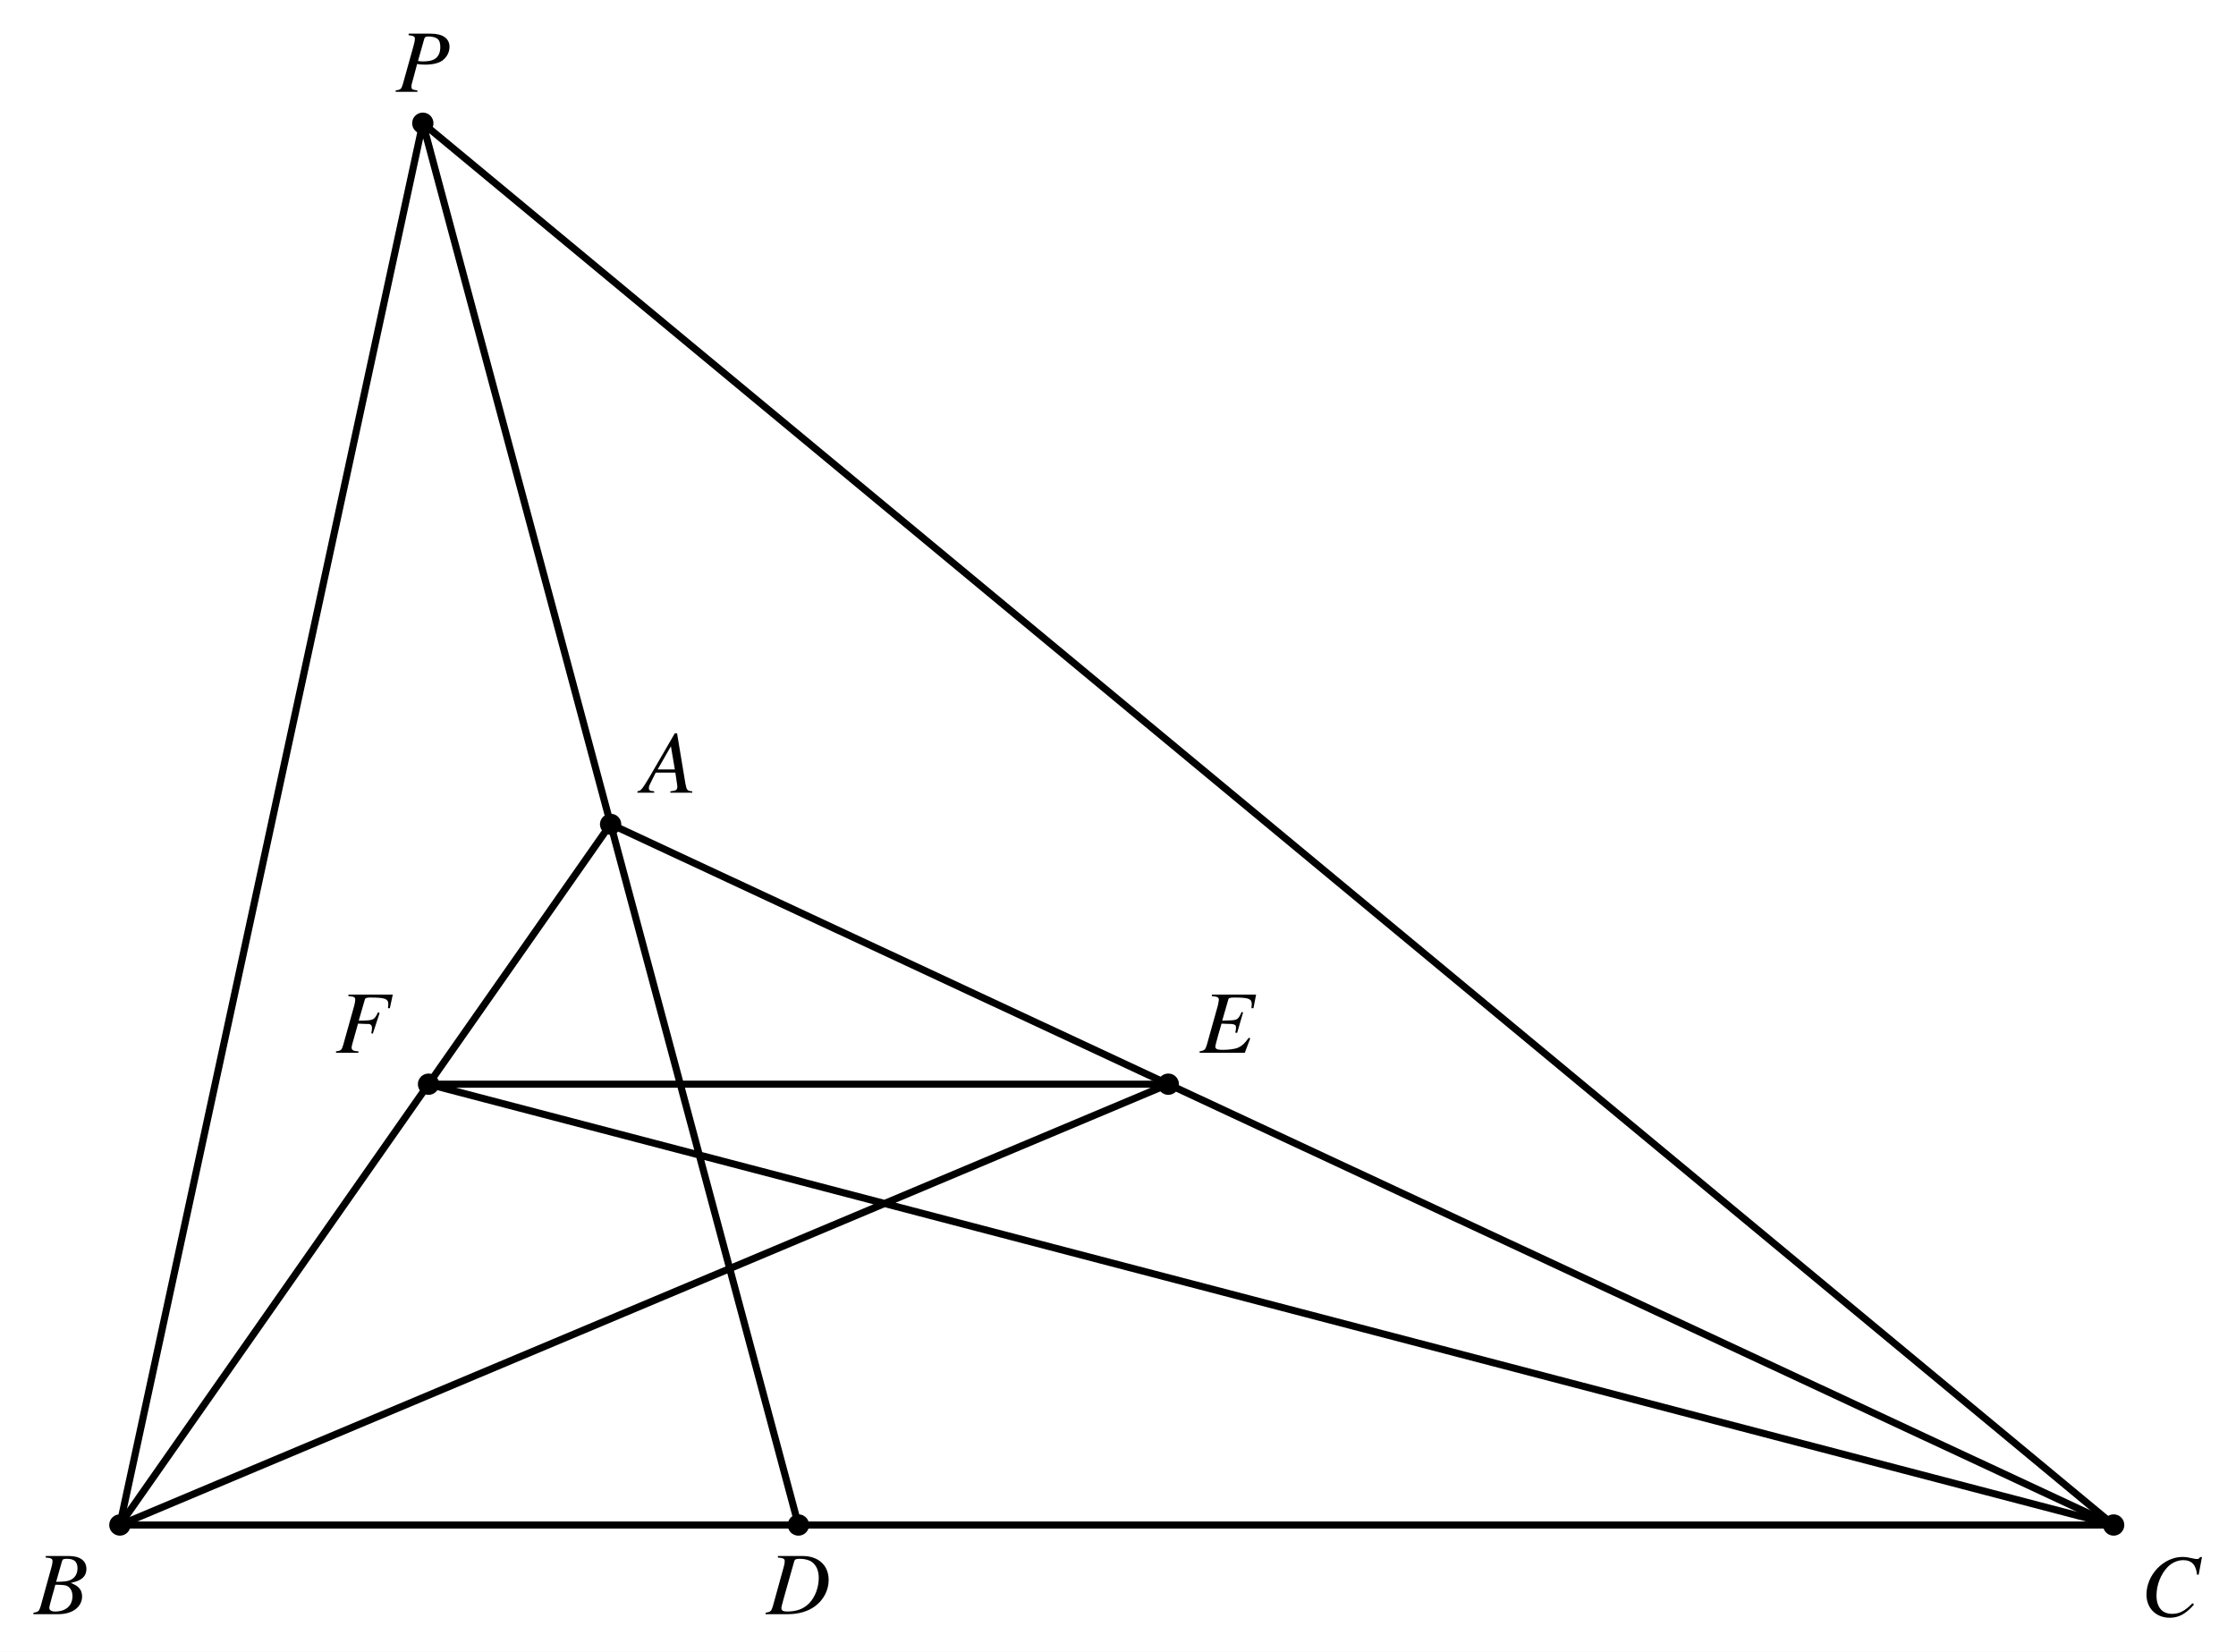
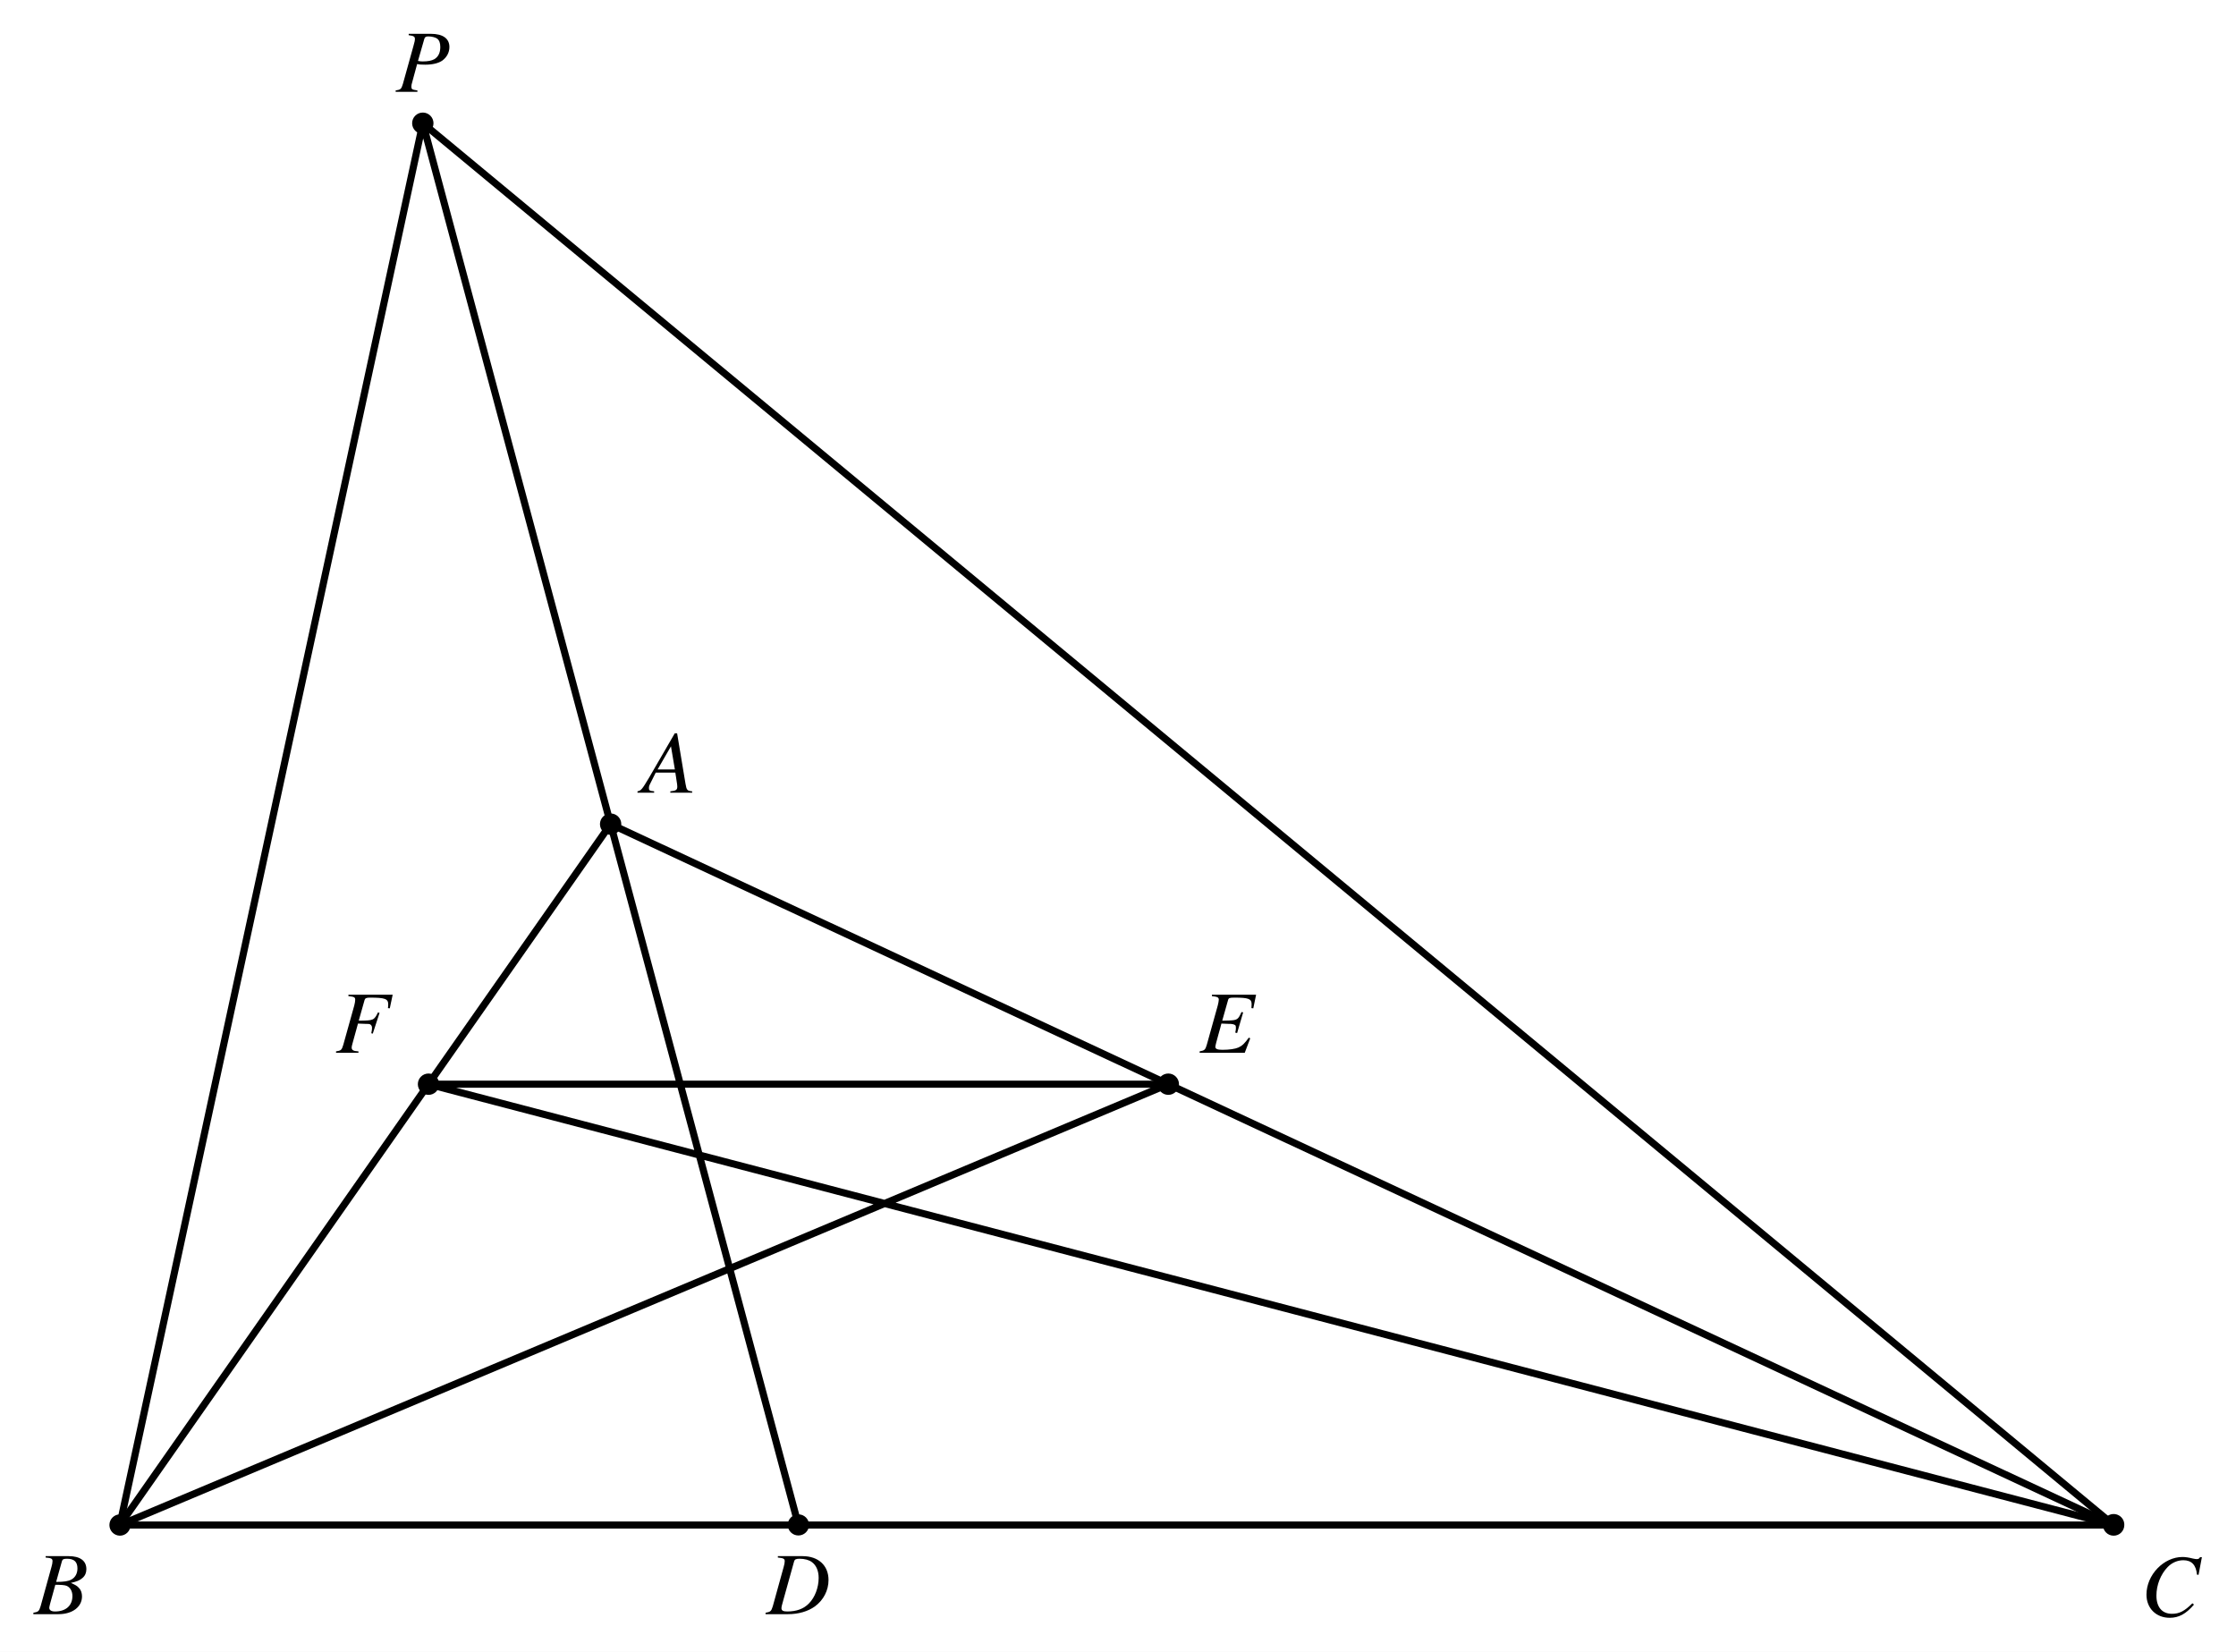
- <svg xmlns="http://www.w3.org/2000/svg" xmlns:xlink="http://www.w3.org/1999/xlink" width="333.947" height="246.696" viewBox="0 0 250.46 185.022">
+ <svg xmlns="http://www.w3.org/2000/svg" xmlns:xlink="http://www.w3.org/1999/xlink" width="500.92" height="370.044" viewBox="0 0 375.69 277.533">
  <defs>
-     <path id="a" d="M1.453-6.344c.578.063.703.157.703.407 0 .14-.031.359-.156.796L.813-.89C.64-.297.563-.234 0-.156V0h2.438v-.156c-.626-.094-.672-.125-.672-.469 0-.11.015-.219.125-.578l.515-1.922c.25.063.516.078.922.078.813 0 1.485-.156 1.922-.469.484-.375.781-.921.781-1.515 0-.953-.75-1.485-2.11-1.485H1.454Zm1.75.407c.063-.204.188-.266.469-.266.39 0 .765.094.969.234.25.172.359.469.359.938 0 .656-.219 1.11-.656 1.375-.313.172-.703.25-1.328.25-.172 0-.25-.016-.516-.047Zm0 0" />
-     <path id="b" d="M1.297-6.344c.61.047.766.14.766.407 0 .14-.032.39-.11.64L.734-.89c-.187.579-.25.625-.812.735V0h2.516c1.171 0 2.234-.312 3-.875.968-.703 1.546-1.797 1.546-2.953 0-1.64-1.14-2.688-2.921-2.688H1.297Zm1.828.422c.063-.219.203-.281.61-.281.562 0 1.062.125 1.374.36.5.359.766.984.766 1.78 0 1.079-.422 2.188-1.094 2.86-.593.61-1.406.906-2.437.906-.453 0-.656-.11-.656-.375 0-.125.062-.344.218-.937Zm0 0" />
-     <path id="c" d="M6.438-6.516h-4.97v.172c.641.047.766.11.766.407 0 .14-.046.39-.109.64L.891-.89c-.172.594-.25.657-.813.735V0h2.516v-.156c-.578-.031-.766-.14-.766-.438 0-.078.031-.234.094-.453l.625-2.219c.36.016.578.032.797.032.39 0 .469 0 .547.046.156.079.218.204.218.407 0 .156-.015.281-.078.594l.172.046.766-2.328-.188-.062c-.437.906-.468.906-2.156.937l.672-2.328c.047-.203.187-.266.594-.266 1.687 0 2.047.141 2.047.75 0 .063 0 .11-.016.25-.016.047-.016.063-.016.188l.203.016Zm0 0" />
-     <path id="d" d="M-.078 0h2.812c1.563 0 2.641-.812 2.641-2 0-.36-.125-.719-.344-.937-.203-.22-.39-.344-.922-.563.72-.172 1-.281 1.329-.562q.42-.375.421-.985c0-.937-.703-1.469-1.984-1.469H1.297v.172c.61.047.766.125.766.407 0 .14-.032.39-.11.64L.734-.89c-.187.579-.25.625-.812.735Zm2.453-3.297c.64 0 1.063.031 1.266.11.406.171.656.609.656 1.156 0 1.078-.734 1.734-1.953 1.734-.422 0-.64-.156-.64-.422 0-.125.124-.593.343-1.39.14-.453.203-.688.328-1.188m.75-2.64c.063-.22.172-.266.563-.266.796 0 1.171.328 1.171 1.062 0 .579-.25 1.016-.671 1.25-.344.204-.813.266-1.72.266Zm0 0" />
-     <path id="e" d="M5.625-.156c-.578-.047-.625-.14-.766-.86l-.937-5.64h-.25L.782-1.672C-.017-.344-.11-.234-.517-.156V0H1.36v-.156C.844-.203.766-.266.766-.516c0-.187.03-.265.203-.609L1.53-2.25h2.203l.188 1.297c.015.094.031.187.031.265 0 .375-.14.47-.781.532V0h2.453ZM1.75-2.61l1.484-2.594.438 2.594Zm0 0" />
-     <path id="f" d="M6.313-6.516H1.359v.172c.625.047.782.14.782.407 0 .109-.063.453-.11.64L.797-.89c-.172.563-.25.625-.813.735V0h5.063l.61-1.61-.157-.077c-.469.625-.719.89-1.156 1.093-.36.172-1.047.266-1.797.266-.547 0-.797-.094-.797-.344 0-.11.11-.578.36-1.453.14-.437.218-.766.328-1.14.343.015.656.03.765.03.39-.015.672.047.781.141.047.047.079.14.079.313 0 .172-.032.297-.079.515l.204.047.671-2.312-.171-.032c-.375.844-.47.907-1.375.938-.126 0-.438.016-.797.031l.672-2.328c.046-.219.156-.266.718-.266 1.563 0 1.922.141 1.922.735 0 .125-.016.281-.031.453l.219.016Zm0 0" />
-     <path id="g" d="m6.5-4.64.375-1.985h-.219c-.078.172-.172.219-.375.219a2 2 0 0 1-.406-.063c-.453-.11-.844-.172-1.172-.172-2.125 0-4.047 2-4.047 4.22 0 1.53 1.078 2.593 2.61 2.593 1.015 0 1.812-.438 2.718-1.484l-.171-.141c-.891.89-1.47 1.187-2.297 1.187-1.11 0-1.735-.765-1.735-2.046 0-1.188.469-2.391 1.25-3.204.485-.484 1.11-.765 1.766-.765.922 0 1.422.547 1.516 1.61Zm0 0" />
+     <path id="a" d="M2.188-9.516c.843.11 1.046.235 1.046.625 0 .22-.046.532-.25 1.204L1.22-1.344C.953-.454.844-.359 0-.234V0h3.656v-.234C2.72-.375 2.641-.422 2.641-.922c0-.187.03-.328.187-.875l.781-2.875c.375.094.766.11 1.375.11 1.235 0 2.235-.25 2.875-.704.75-.562 1.172-1.375 1.172-2.265 0-1.438-1.11-2.219-3.14-2.219H2.188Zm2.625.625c.093-.312.265-.421.687-.421.578 0 1.14.156 1.453.359.375.281.547.719.547 1.422 0 .968-.344 1.656-1 2.047-.469.25-1.047.375-1.969.375-.265 0-.375-.016-.781-.079Zm0 0" />
+     <path id="b" d="M1.938-9.516c.937.094 1.156.204 1.156.61 0 .234-.063.594-.172.953l-1.828 6.61C.828-.485.719-.392-.125-.235V0h3.781C5.406 0 7-.469 8.156-1.297 9.61-2.359 10.453-4 10.453-5.734c0-2.453-1.703-4.016-4.36-4.016H1.939Zm2.734.641c.094-.328.312-.437.922-.437.843 0 1.593.203 2.062.562.735.531 1.14 1.469 1.14 2.656 0 1.61-.624 3.282-1.64 4.297-.875.906-2.093 1.344-3.64 1.344-.688 0-.97-.156-.97-.547 0-.187.063-.531.329-1.422Zm0 0" />
+     <path id="c" d="M9.64-9.75H2.204v.234c.969.094 1.14.188 1.14.61 0 .234-.062.594-.155.953l-1.844 6.61C1.078-.454.969-.36.125-.235V0h3.766v-.234C3.016-.281 2.75-.454 2.75-.891c0-.125.047-.343.14-.671l.922-3.344c.547.031.876.047 1.204.047.578 0 .687.015.828.078.218.125.328.312.328.61 0 .25-.031.421-.125.89l.25.062 1.14-3.484-.265-.078c-.672 1.343-.719 1.36-3.234 1.39l.984-3.484c.094-.297.312-.39.922-.39 2.5 0 3.047.203 3.047 1.124 0 .094 0 .157-.016.36-.016.093-.016.11-.031.281l.312.031Zm0 0" />
+     <path id="d" d="M-.125 0h4.219c2.343 0 3.953-1.219 3.953-2.984 0-.563-.172-1.078-.5-1.407-.297-.343-.594-.53-1.375-.859 1.062-.25 1.484-.422 1.969-.844.422-.36.64-.86.64-1.468 0-1.422-1.062-2.188-2.984-2.188h-3.86v.234c.938.079 1.157.188 1.157.61 0 .234-.063.594-.172.953l-1.828 6.61C.828-.485.719-.392-.125-.235Zm3.688-4.937c.968 0 1.593.046 1.89.171.61.25.984.907.984 1.72 0 1.608-1.109 2.593-2.921 2.593-.625 0-.97-.219-.97-.625 0-.172.188-.89.532-2.094.188-.672.281-1.015.485-1.765m1.109-3.954c.094-.328.266-.421.86-.421 1.187 0 1.75.515 1.75 1.624 0 .844-.36 1.5-1 1.86-.516.297-1.235.406-2.579.406Zm0 0" />
+     <path id="e" d="M8.422-.234c-.844-.078-.938-.203-1.125-1.297L5.89-9.984H5.5L1.172-2.516C-.016-.516-.172-.359-.766-.234V0h2.797v-.234c-.765-.078-.875-.157-.875-.532 0-.28.032-.421.297-.921l.844-1.688h3.297l.297 1.953c.015.14.03.266.03.39 0 .563-.218.704-1.171.798V0h3.672ZM2.609-3.906l2.25-3.89.657 3.89Zm0 0" />
+     <path id="f" d="M9.469-9.75H2.047v.234c.922.094 1.156.204 1.156.61 0 .172-.094.687-.172.953l-1.844 6.61C.938-.5.829-.392-.016-.235V0h7.579l.921-2.422-.234-.125c-.703.969-1.094 1.36-1.734 1.656-.563.25-1.578.391-2.688.391-.844 0-1.203-.14-1.203-.5 0-.172.172-.86.547-2.187.187-.657.328-1.141.469-1.72.53.032.984.048 1.172.048.578-.016 1 .078 1.156.234.078.063.11.203.11.453 0 .266-.032.453-.11.781l.312.079 1.016-3.47-.281-.062c-.563 1.266-.703 1.36-2.063 1.422-.172 0-.656.016-1.172.031l.985-3.484c.093-.328.25-.39 1.093-.39 2.344 0 2.86.203 2.86 1.093 0 .188-.016.422-.031.672L9-7.469Zm0 0" />
+     <path id="g" d="m9.734-6.953.563-2.969h-.313c-.125.25-.28.328-.578.328-.11 0-.297-.031-.61-.094-.671-.171-1.265-.265-1.75-.265-3.171 0-6.062 3-6.062 6.328 0 2.281 1.61 3.89 3.907 3.89 1.53 0 2.734-.656 4.078-2.218l-.266-.219C7.36-.844 6.5-.406 5.266-.406c-1.657 0-2.61-1.125-2.61-3.063 0-1.781.719-3.578 1.89-4.797.72-.734 1.657-1.14 2.641-1.14 1.375 0 2.141.797 2.282 2.422Zm0 0" />
  </defs>
-   <path fill="#fff" d="M0 0h250.46v185.023H0Zm0 0" />
-   <path fill="none" stroke="#000" stroke-linecap="round" stroke-linejoin="round" stroke-miterlimit="10" stroke-width=".797" d="m68.395 92.313-54.97 78.503h223.329Zm0 0" />
-   <path fill="none" stroke="#000" stroke-linecap="round" stroke-miterlimit="10" stroke-width=".797" d="M47.36 13.805 13.425 170.816M47.36 13.805l189.394 157.011M47.36 13.805l42.074 157.011M13.426 170.816l117.437-49.375M236.754 170.816 48 121.441M130.863 121.441H48" />
-   <path stroke="#000" stroke-miterlimit="10" stroke-width=".399" d="M69.395 92.313a.999.999 0 0 0-1.997 0 1 1 0 0 0 .997.996c.55 0 1-.45 1-.996ZM14.422 170.816a.995.995 0 1 0-1.99-.001.995.995 0 0 0 1.99.001ZM237.75 170.816a.995.995 0 1 0-1.99-.001.995.995 0 0 0 1.99.001ZM90.43 170.816a.995.995 0 1 0-1.994-.002.995.995 0 0 0 1.994.002ZM131.86 121.441a.995.995 0 1 0-1.991-.001.995.995 0 0 0 1.99.001ZM48.996 121.441a.995.995 0 1 0-1.99-.001.995.995 0 0 0 1.99.001ZM48.355 13.805a.995.995 0 1 0-1.99-.002.995.995 0 0 0 1.99.002Zm0 0" />
-   <use xlink:href="#a" x="44.319" y="10.286" />
-   <use xlink:href="#b" x="85.836" y="180.803" />
-   <use xlink:href="#c" x="37.557" y="117.921" />
-   <use xlink:href="#d" x="3.821" y="180.803" />
-   <use xlink:href="#e" x="71.917" y="88.792" />
-   <use xlink:href="#f" x="134.385" y="117.921" />
-   <use xlink:href="#g" x="239.775" y="181.032" />
+   <path fill="#fff" d="M0 0h375.691v277.531H0Zm0 0" />
+   <path fill="none" stroke="#000" stroke-linecap="round" stroke-linejoin="round" stroke-miterlimit="10" stroke-width="1.196" d="M102.594 138.465 20.137 256.227h334.996Zm0 0" />
+   <path fill="none" stroke="#000" stroke-linecap="round" stroke-miterlimit="10" stroke-width="1.196" d="m71.043 20.707-50.906 235.52M71.043 20.707l284.09 235.52M71.043 20.707l63.105 235.52M20.137 256.227l176.16-74.067M355.133 256.227 72 182.16M196.297 182.16H72" />
+   <path stroke="#000" stroke-miterlimit="10" stroke-width=".599" d="M104.09 138.465c0-.824-.668-1.492-1.496-1.492-.824 0-1.492.668-1.492 1.492a1.494 1.494 0 1 0 2.988 0ZM21.633 256.227c0-.825-.668-1.497-1.496-1.497a1.495 1.495 0 0 0 0 2.989c.828 0 1.496-.668 1.496-1.492ZM356.625 256.227a1.495 1.495 0 1 0-2.988 0c0 .824.668 1.492 1.496 1.492.824 0 1.492-.668 1.492-1.492ZM135.64 256.227c0-.825-.667-1.497-1.492-1.497-.824 0-1.496.672-1.496 1.497a1.495 1.495 0 0 0 2.989 0ZM197.793 182.16c0-.824-.672-1.496-1.496-1.496a1.495 1.495 0 1 0 1.496 1.496ZM73.492 182.16c0-.824-.668-1.496-1.492-1.496s-1.496.672-1.496 1.496.672 1.496 1.496 1.496 1.492-.672 1.492-1.496ZM72.535 20.707a1.494 1.494 0 1 0-2.99-.005 1.494 1.494 0 0 0 2.99.005Zm0 0" />
+   <use xlink:href="#a" x="66.478" y="15.429" />
+   <use xlink:href="#b" x="128.754" y="271.204" />
+   <use xlink:href="#c" x="56.336" y="176.881" />
+   <use xlink:href="#d" x="5.731" y="271.204" />
+   <use xlink:href="#e" x="107.876" y="133.188" />
+   <use xlink:href="#f" x="201.577" y="176.881" />
+   <use xlink:href="#g" x="359.663" y="271.548" />
</svg>
